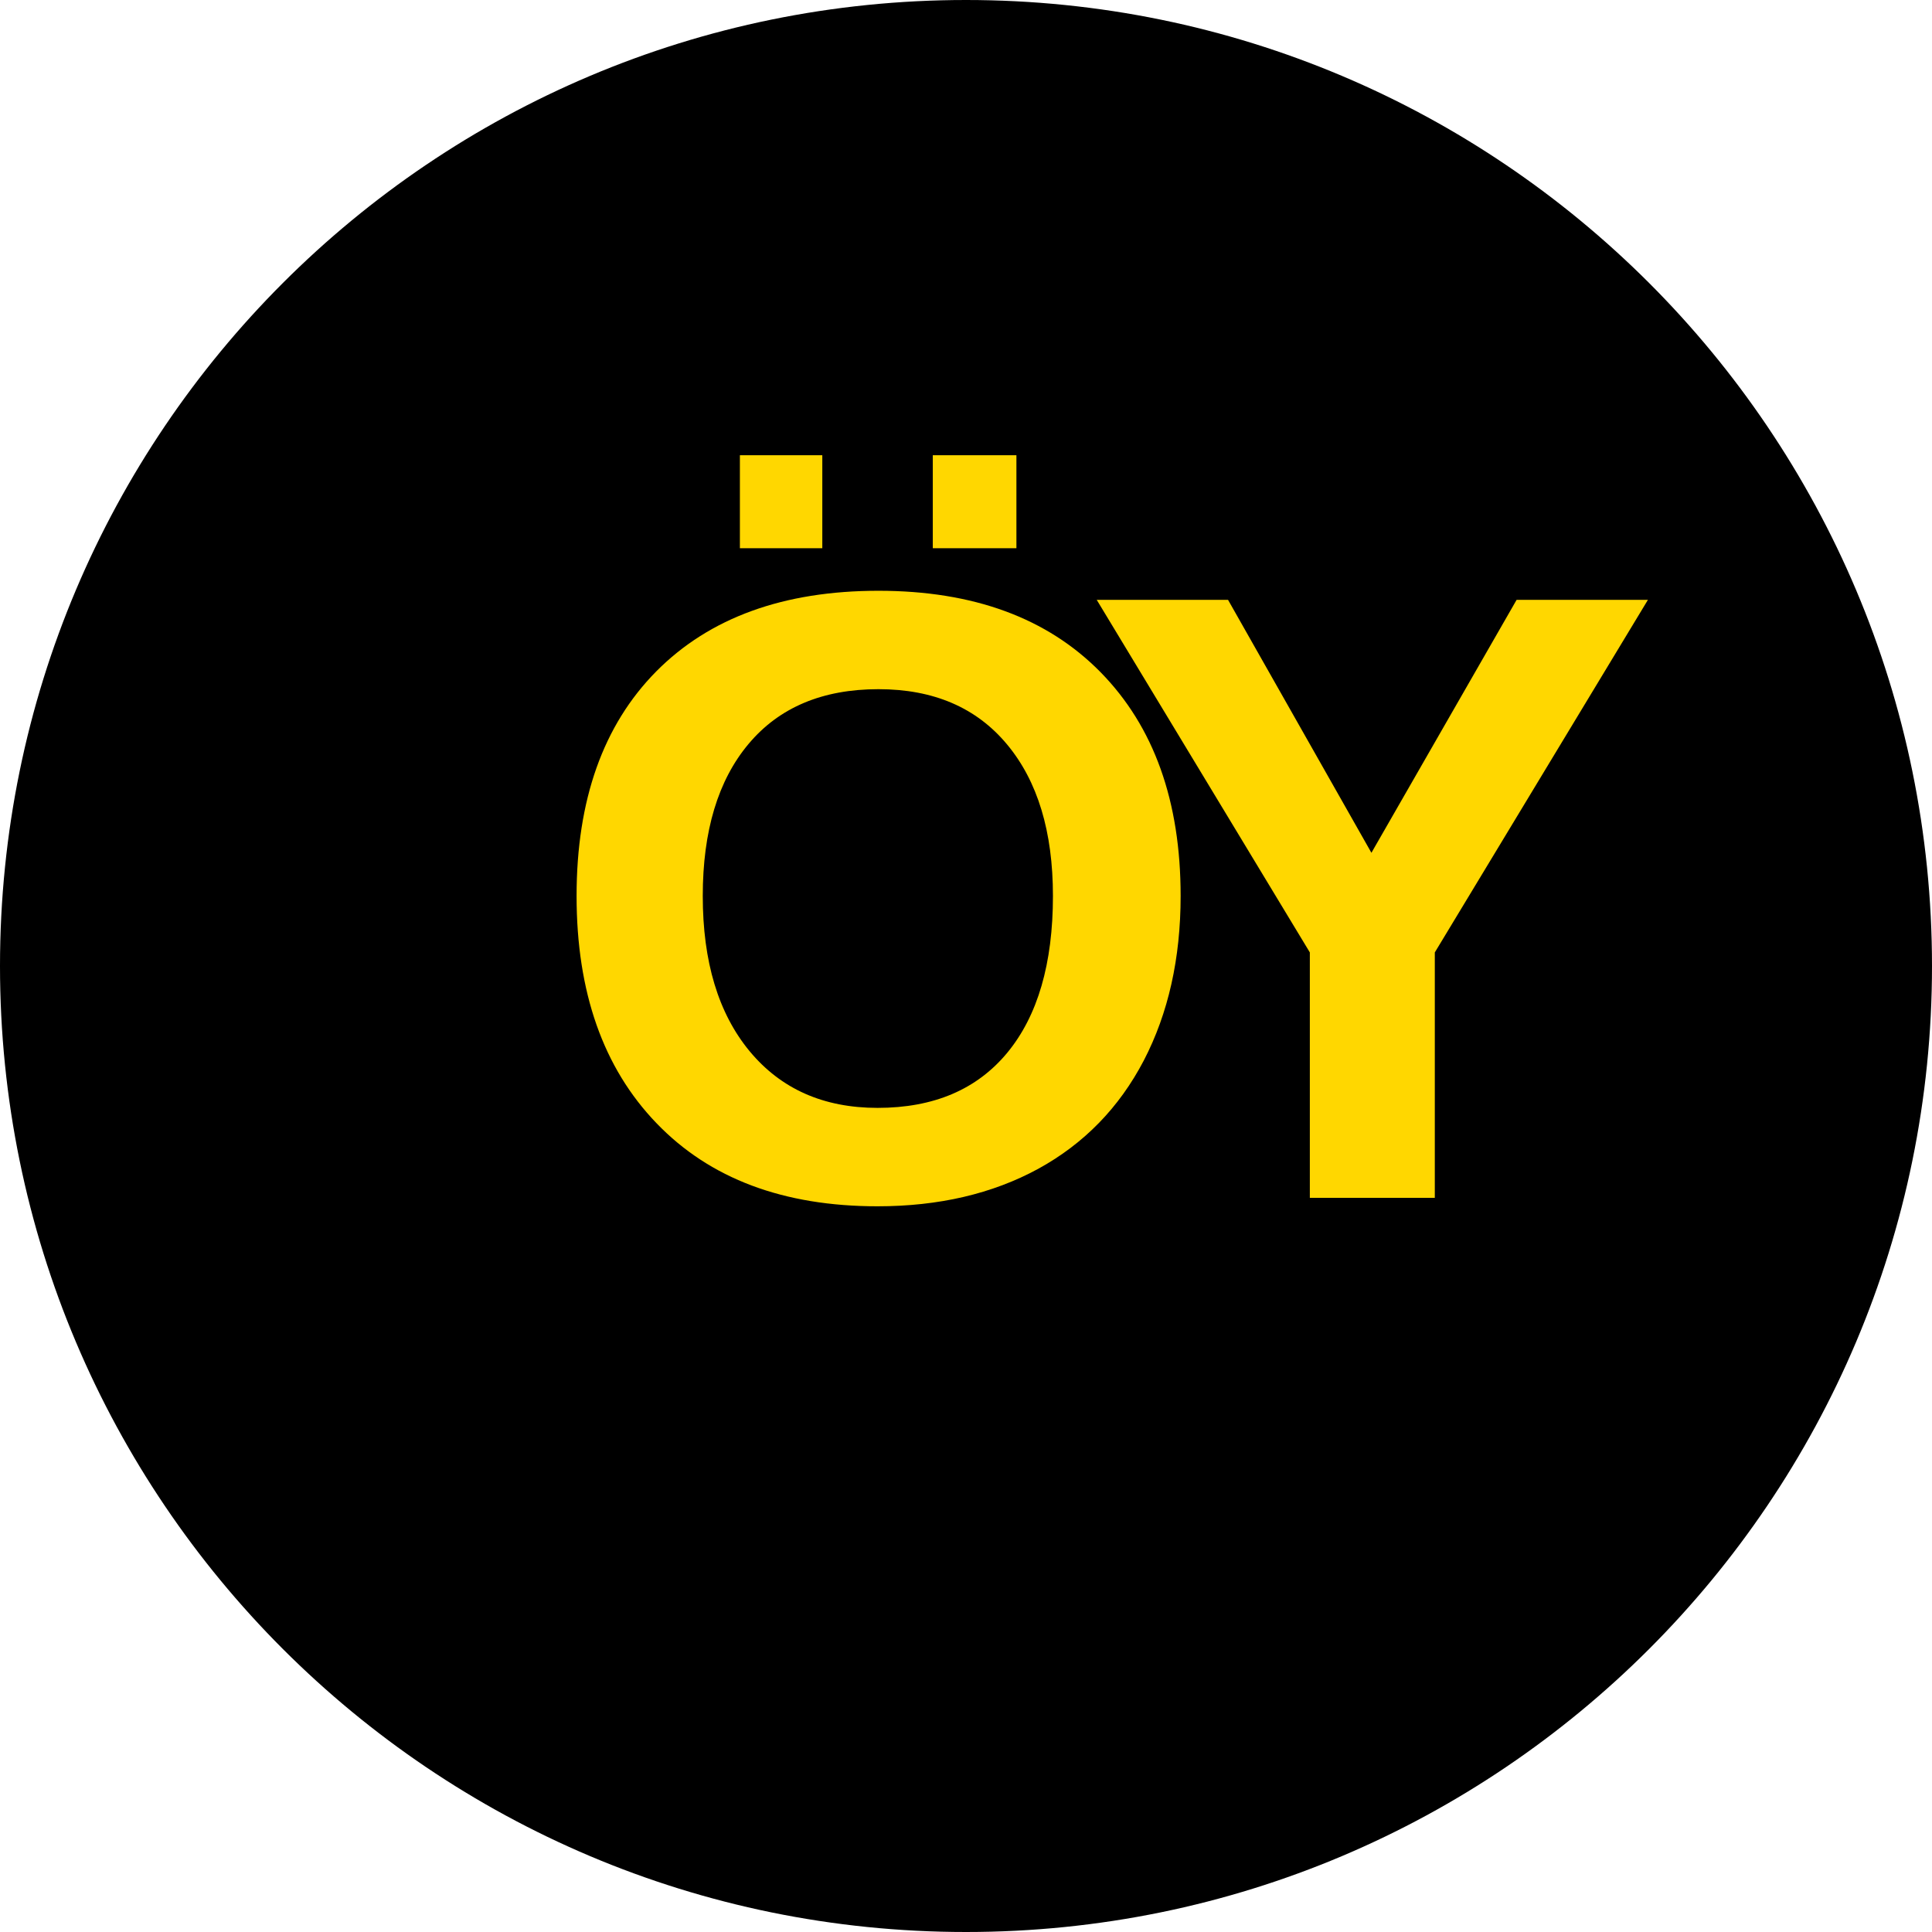
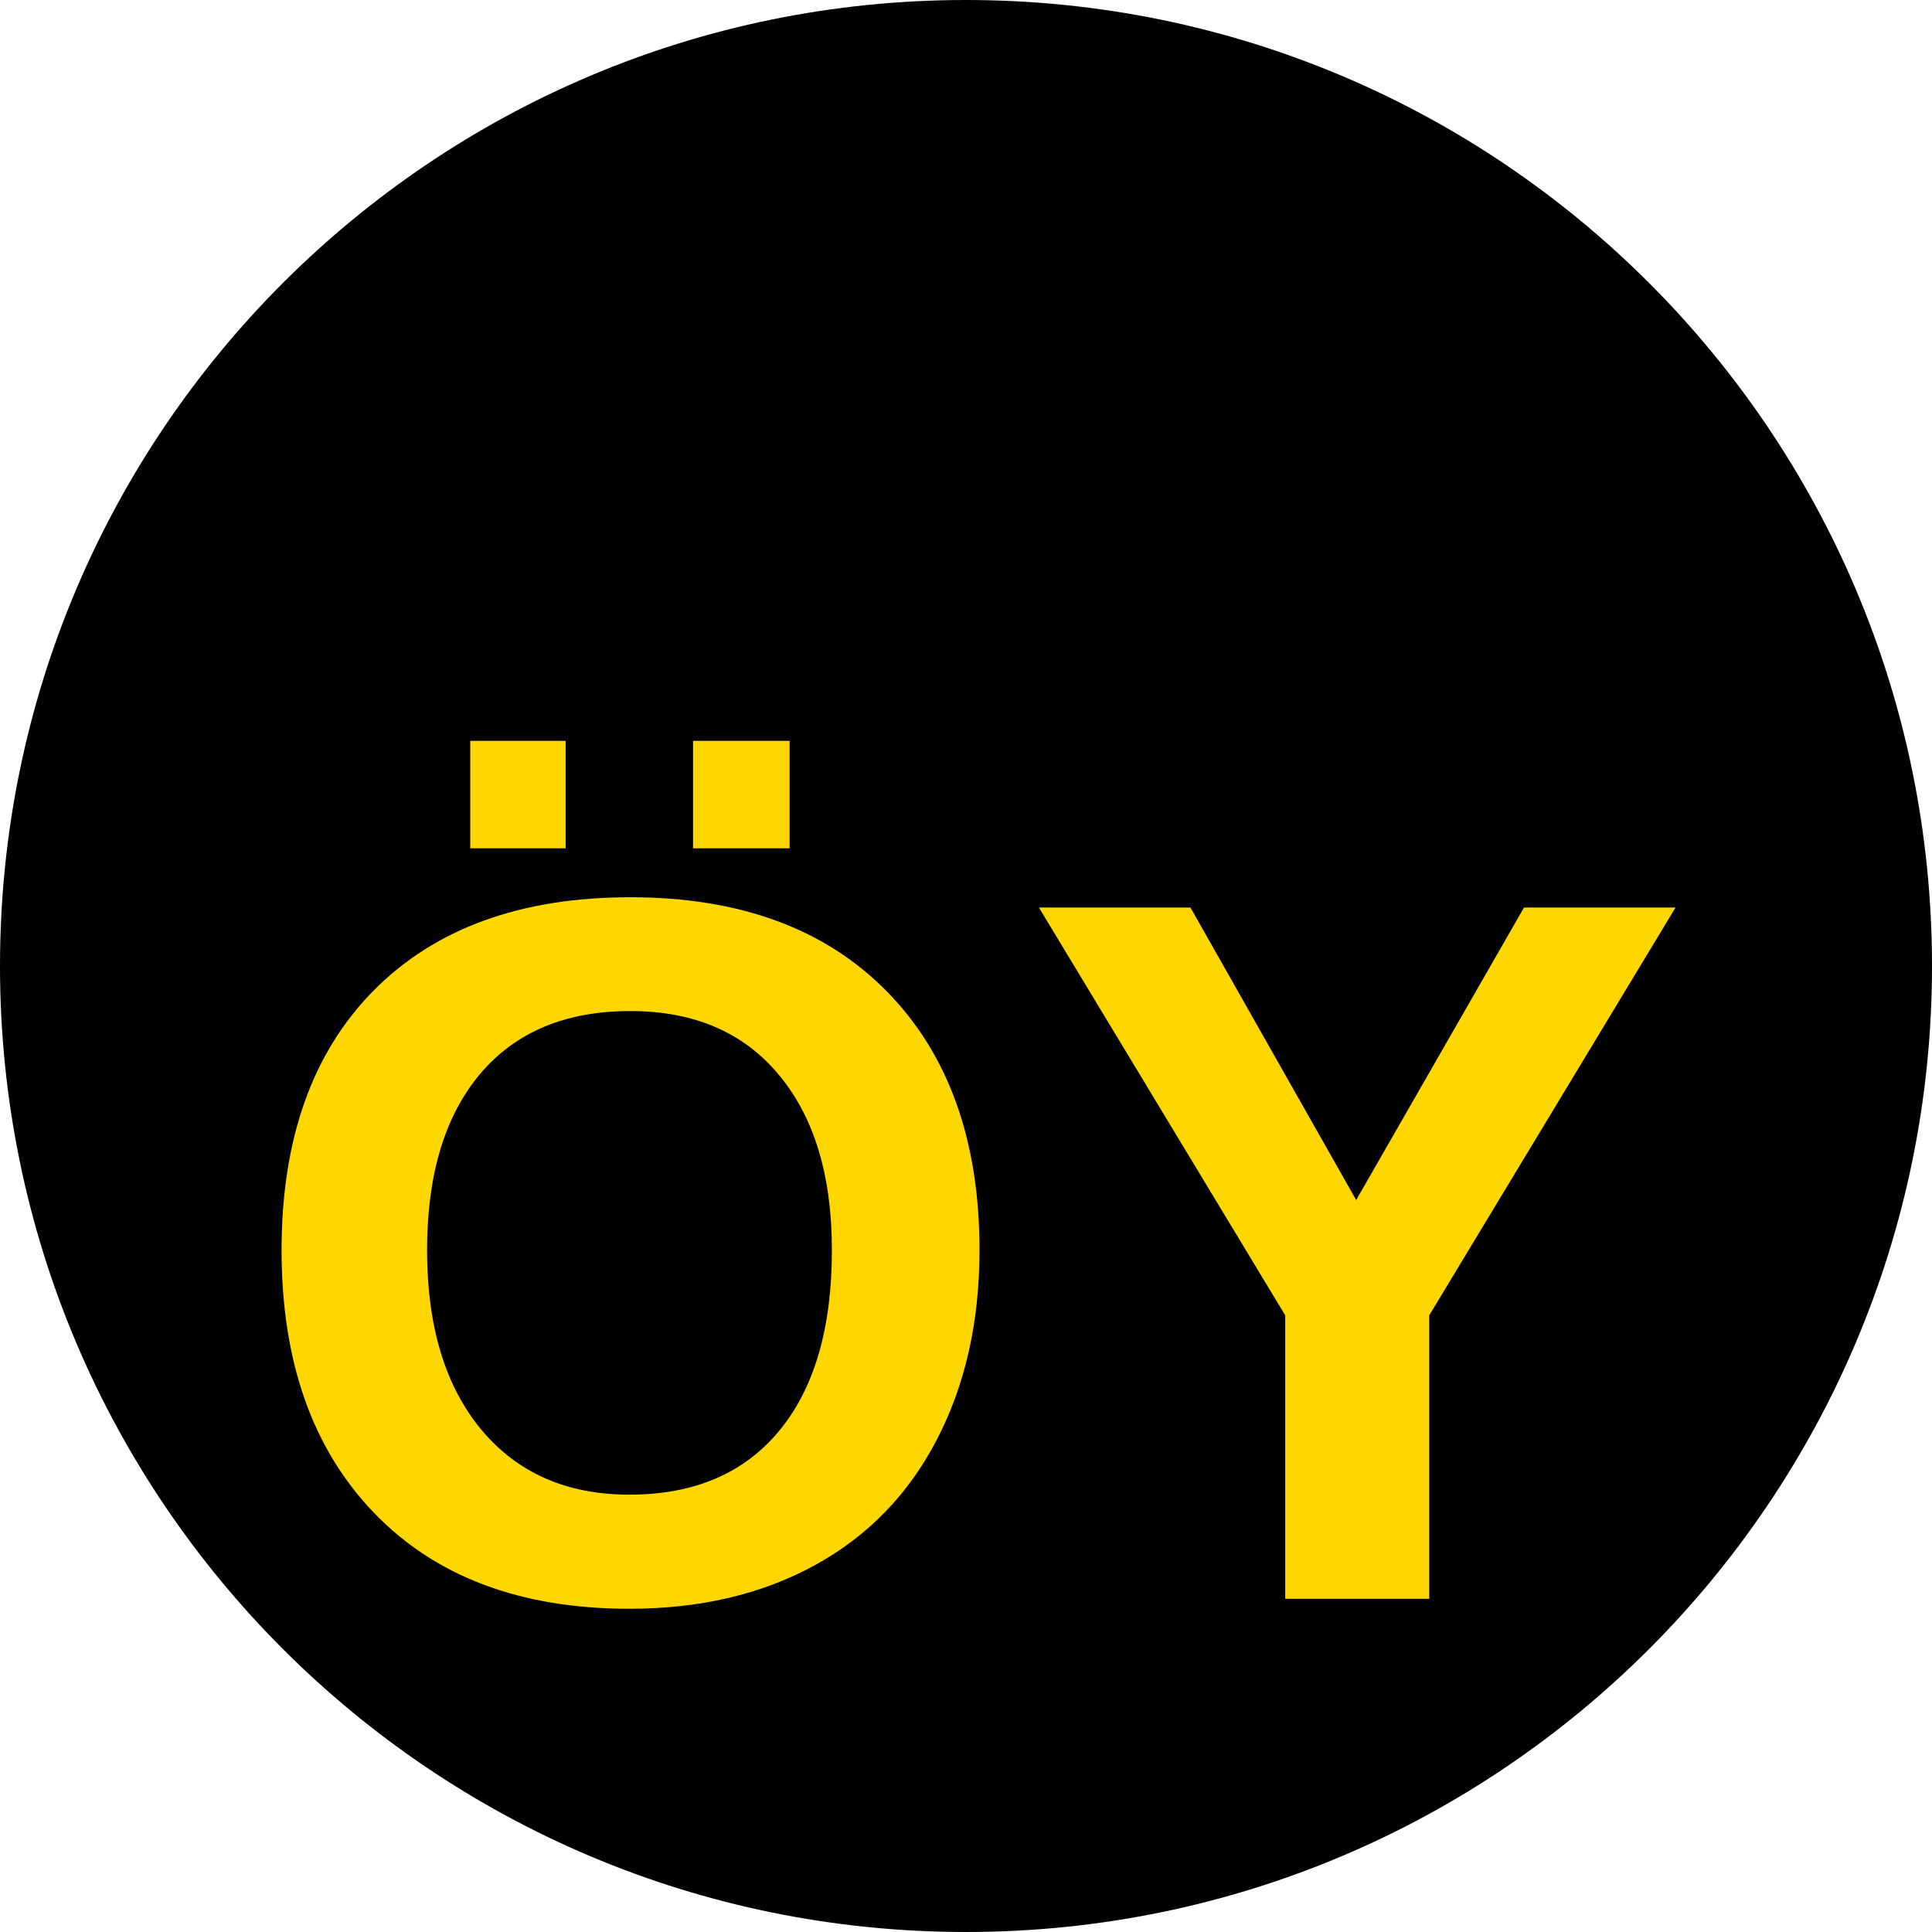
<svg xmlns="http://www.w3.org/2000/svg" viewBox="0 0 100 100">
  <circle cx="50" cy="50" r="50" fill="#000000" />
-   <g transform="translate(50, 50)" fill="#FFD700">
-     <text x="-22" y="12" font-family="Arial, sans-serif" font-weight="900" font-size="45" fill="#FFD700">Ö</text>
-     <text x="6" y="12" font-family="Arial, sans-serif" font-weight="900" font-size="45" fill="#FFD700">Y</text>
-   </g>
+   <text x="50" y="68" font-family="Arial, Helvetica, sans-serif" font-weight="900" font-size="52" fill="#FFD700" text-anchor="middle" dominant-baseline="middle">ÖY</text>
</svg>
